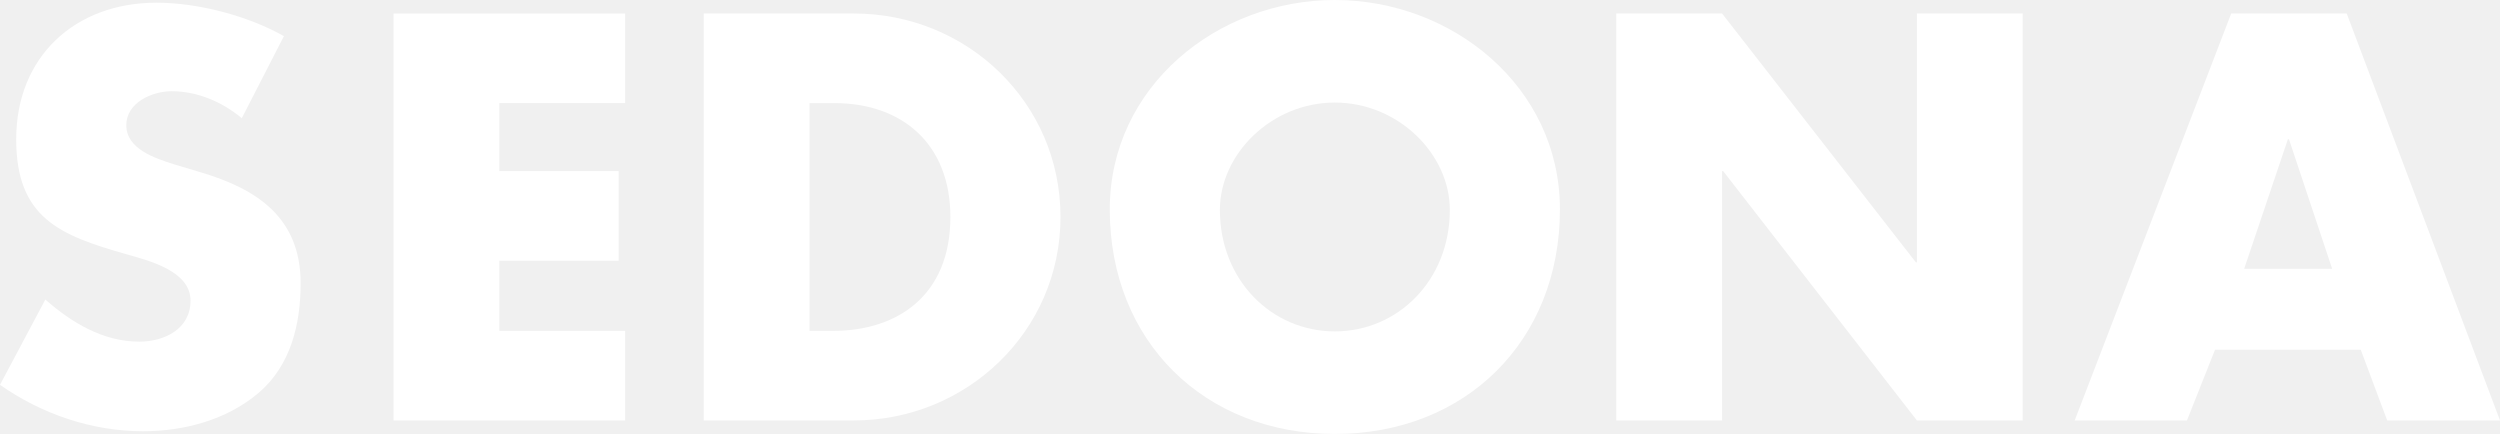
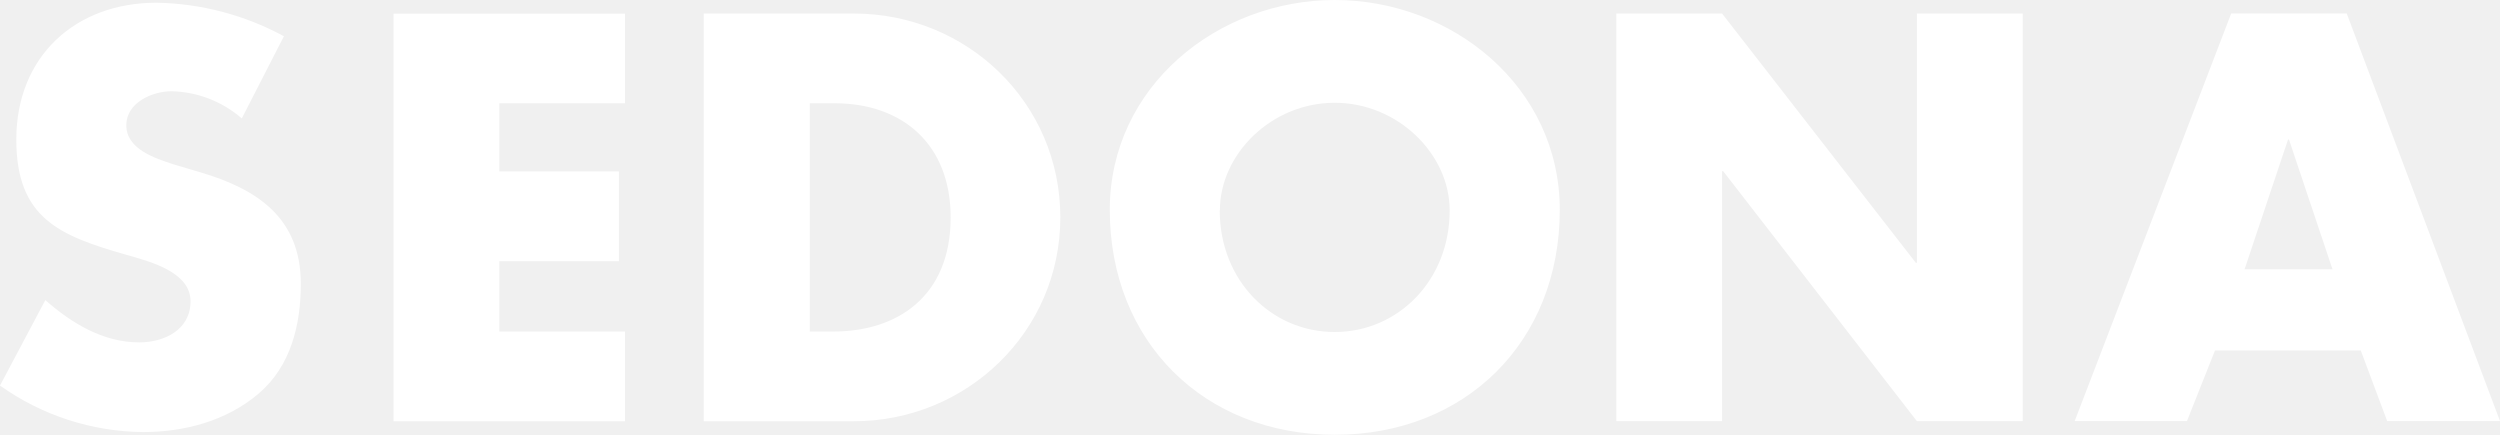
- <svg xmlns="http://www.w3.org/2000/svg" version="1.0" id="Layer_1" x="0px" y="0px" width="459.754px" height="79.805px" viewBox="0 0 459.754 79.805" enable-background="new 0 0 459.754 79.805" xml:space="preserve">
-   <g>
-     <path fill="#FFFFFF" d="M44.466,21.738c-3.572-2.979-8.139-4.963-12.902-4.963c-3.572,0-8.338,2.084-8.338,6.253 c0,4.368,5.261,6.055,8.636,7.146l4.964,1.489C47.248,34.74,55.287,40,55.287,52.11c0,7.445-1.787,15.088-7.742,20.149 c-5.855,4.964-13.697,7.048-21.24,7.048c-9.43,0-18.661-3.177-26.305-8.537l8.338-15.683c4.865,4.269,10.621,7.742,17.271,7.742 c4.566,0,9.43-2.283,9.43-7.545c0-5.459-7.643-7.345-11.812-8.535C11.019,43.274,2.978,40.101,2.978,25.607 c0-15.188,10.818-25.112,25.807-25.112c7.543,0,16.775,2.382,23.426,6.154L44.466,21.738z" />
-     <path fill="#FFFFFF" d="M91.831,18.959v12.506h21.937v16.479H91.831v12.899h23.127v16.479H72.376V2.483h42.582V18.96L91.831,18.959 L91.831,18.959z" />
-     <path fill="#FFFFFF" d="M129.417,2.482h27.594c20.844,0,38.016,16.377,38.016,37.419c0,21.041-17.271,37.42-38.016,37.42h-27.594 V2.482z M148.872,60.846h4.367c11.612,0,21.539-6.352,21.539-20.942c0-13.4-8.834-20.943-21.341-20.943h-4.565V60.846z" />
-     <path fill="#FFFFFF" d="M286.873,38.513c0,24.219-17.371,41.292-41.394,41.292c-24.02,0-41.391-17.071-41.391-41.292 C204.089,15.881,223.941,0,245.479,0C267.019,0,286.873,15.881,286.873,38.513z M224.339,38.612 c0,12.905,9.529,22.333,21.141,22.333c11.613,0,21.144-9.43,21.144-22.333c0-10.323-9.526-19.752-21.144-19.752 C233.867,18.86,224.339,28.29,224.339,38.612z" />
-     <path fill="#FFFFFF" d="M297.238,2.482h19.454l35.636,45.757h0.196V2.482h19.453v74.839h-19.453L316.89,31.465h-0.197v45.856 h-19.454V2.482z" />
-     <path fill="#FFFFFF" d="M407.345,64.319l-5.16,13.002h-20.646l28.785-74.839h21.242l28.188,74.839h-20.745l-4.862-13.002H407.345z M420.945,25.609h-0.199l-8.039,23.824h16.178L420.945,25.609z" />
-   </g>
+ <svg xmlns="http://www.w3.org/2000/svg" width="460" height="80">
+   <path d="M44.49 21.79a20.41 20.41 0 00-12.91-5c-3.57 0-8.34 2.09-8.34 6.26 0 4.38 5.26 6.07 8.64 7.17l5 1.49c10.42 3.08 18.47 8.36 18.47 20.5 0 7.46-1.79 15.12-7.75 20.2S33.87 79.5 26.32 79.5A46.1 46.1 0 010 70.94l8.34-15.72C13.21 59.5 19 63 25.62 63c4.57 0 9.44-2.29 9.44-7.56 0-5.47-7.65-7.36-11.82-8.56C11 43.38 3 40.2 3 25.67 3 10.44 13.8.5 28.8.5a51.05 51.05 0 0123.44 6.17zM91.88 19v12.54h22v16.52h-22V61H115v16.51H72.41v-75H115V19zM129.49 2.49h27.61c20.85 0 38 16.42 38 37.51s-17.28 37.51-38 37.51h-27.61v-75zM149 61h4.37c11.62 0 21.55-6.36 21.55-21 0-13.43-8.84-21-21.35-21H149zM287 38.61C287 62.89 269.65 80 245.61 80S204.2 62.89 204.2 38.61C204.2 15.92 224.06 0 245.61 0S287 15.92 287 38.61zm-62.57.1c0 12.93 9.53 22.38 21.15 22.38s21.16-9.45 21.16-22.38c0-10.35-9.53-19.8-21.16-19.8s-21.12 9.45-21.12 19.8zM297.4 2.49h19.46l35.66 45.87h.19V2.49h19.47v75h-19.47l-35.65-46h-.2v46H297.4v-75zM407.56 64.48l-5.16 13h-20.66l28.8-75h21.26l28.2 75h-20.76l-4.86-13zm13.61-38.81H421l-8 23.88h16.18z" fill="#fff" />
</svg>
